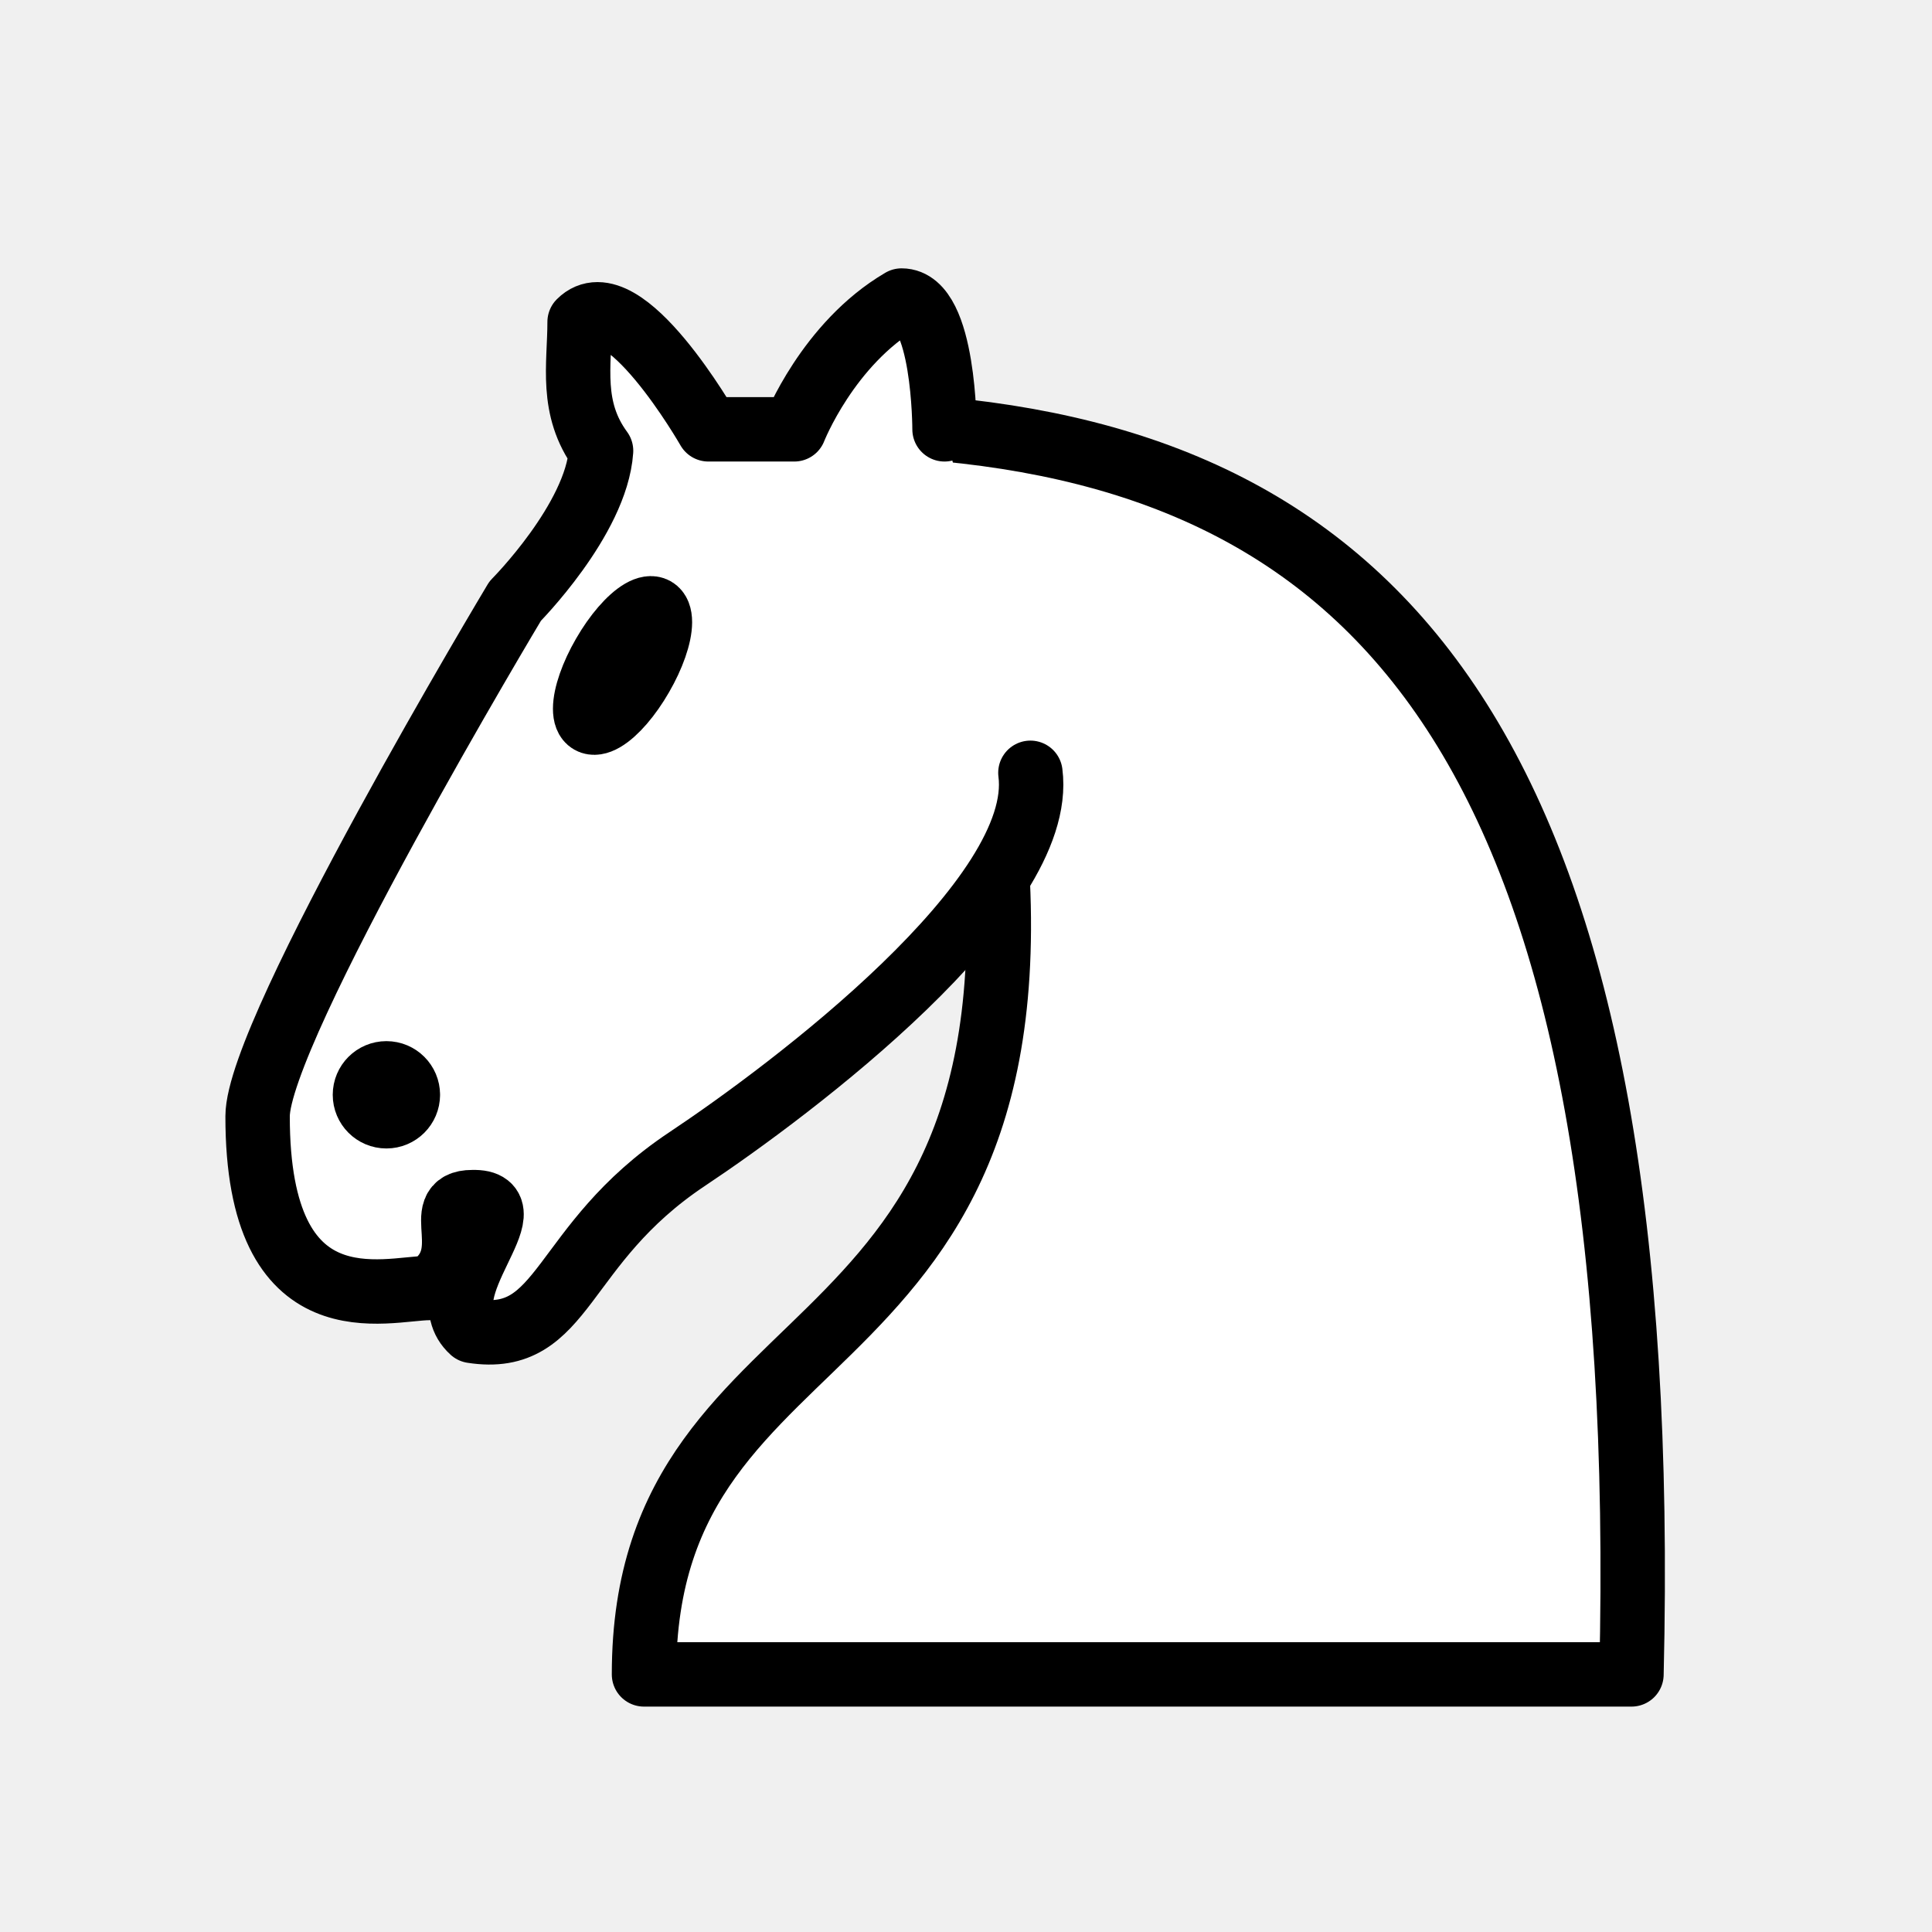
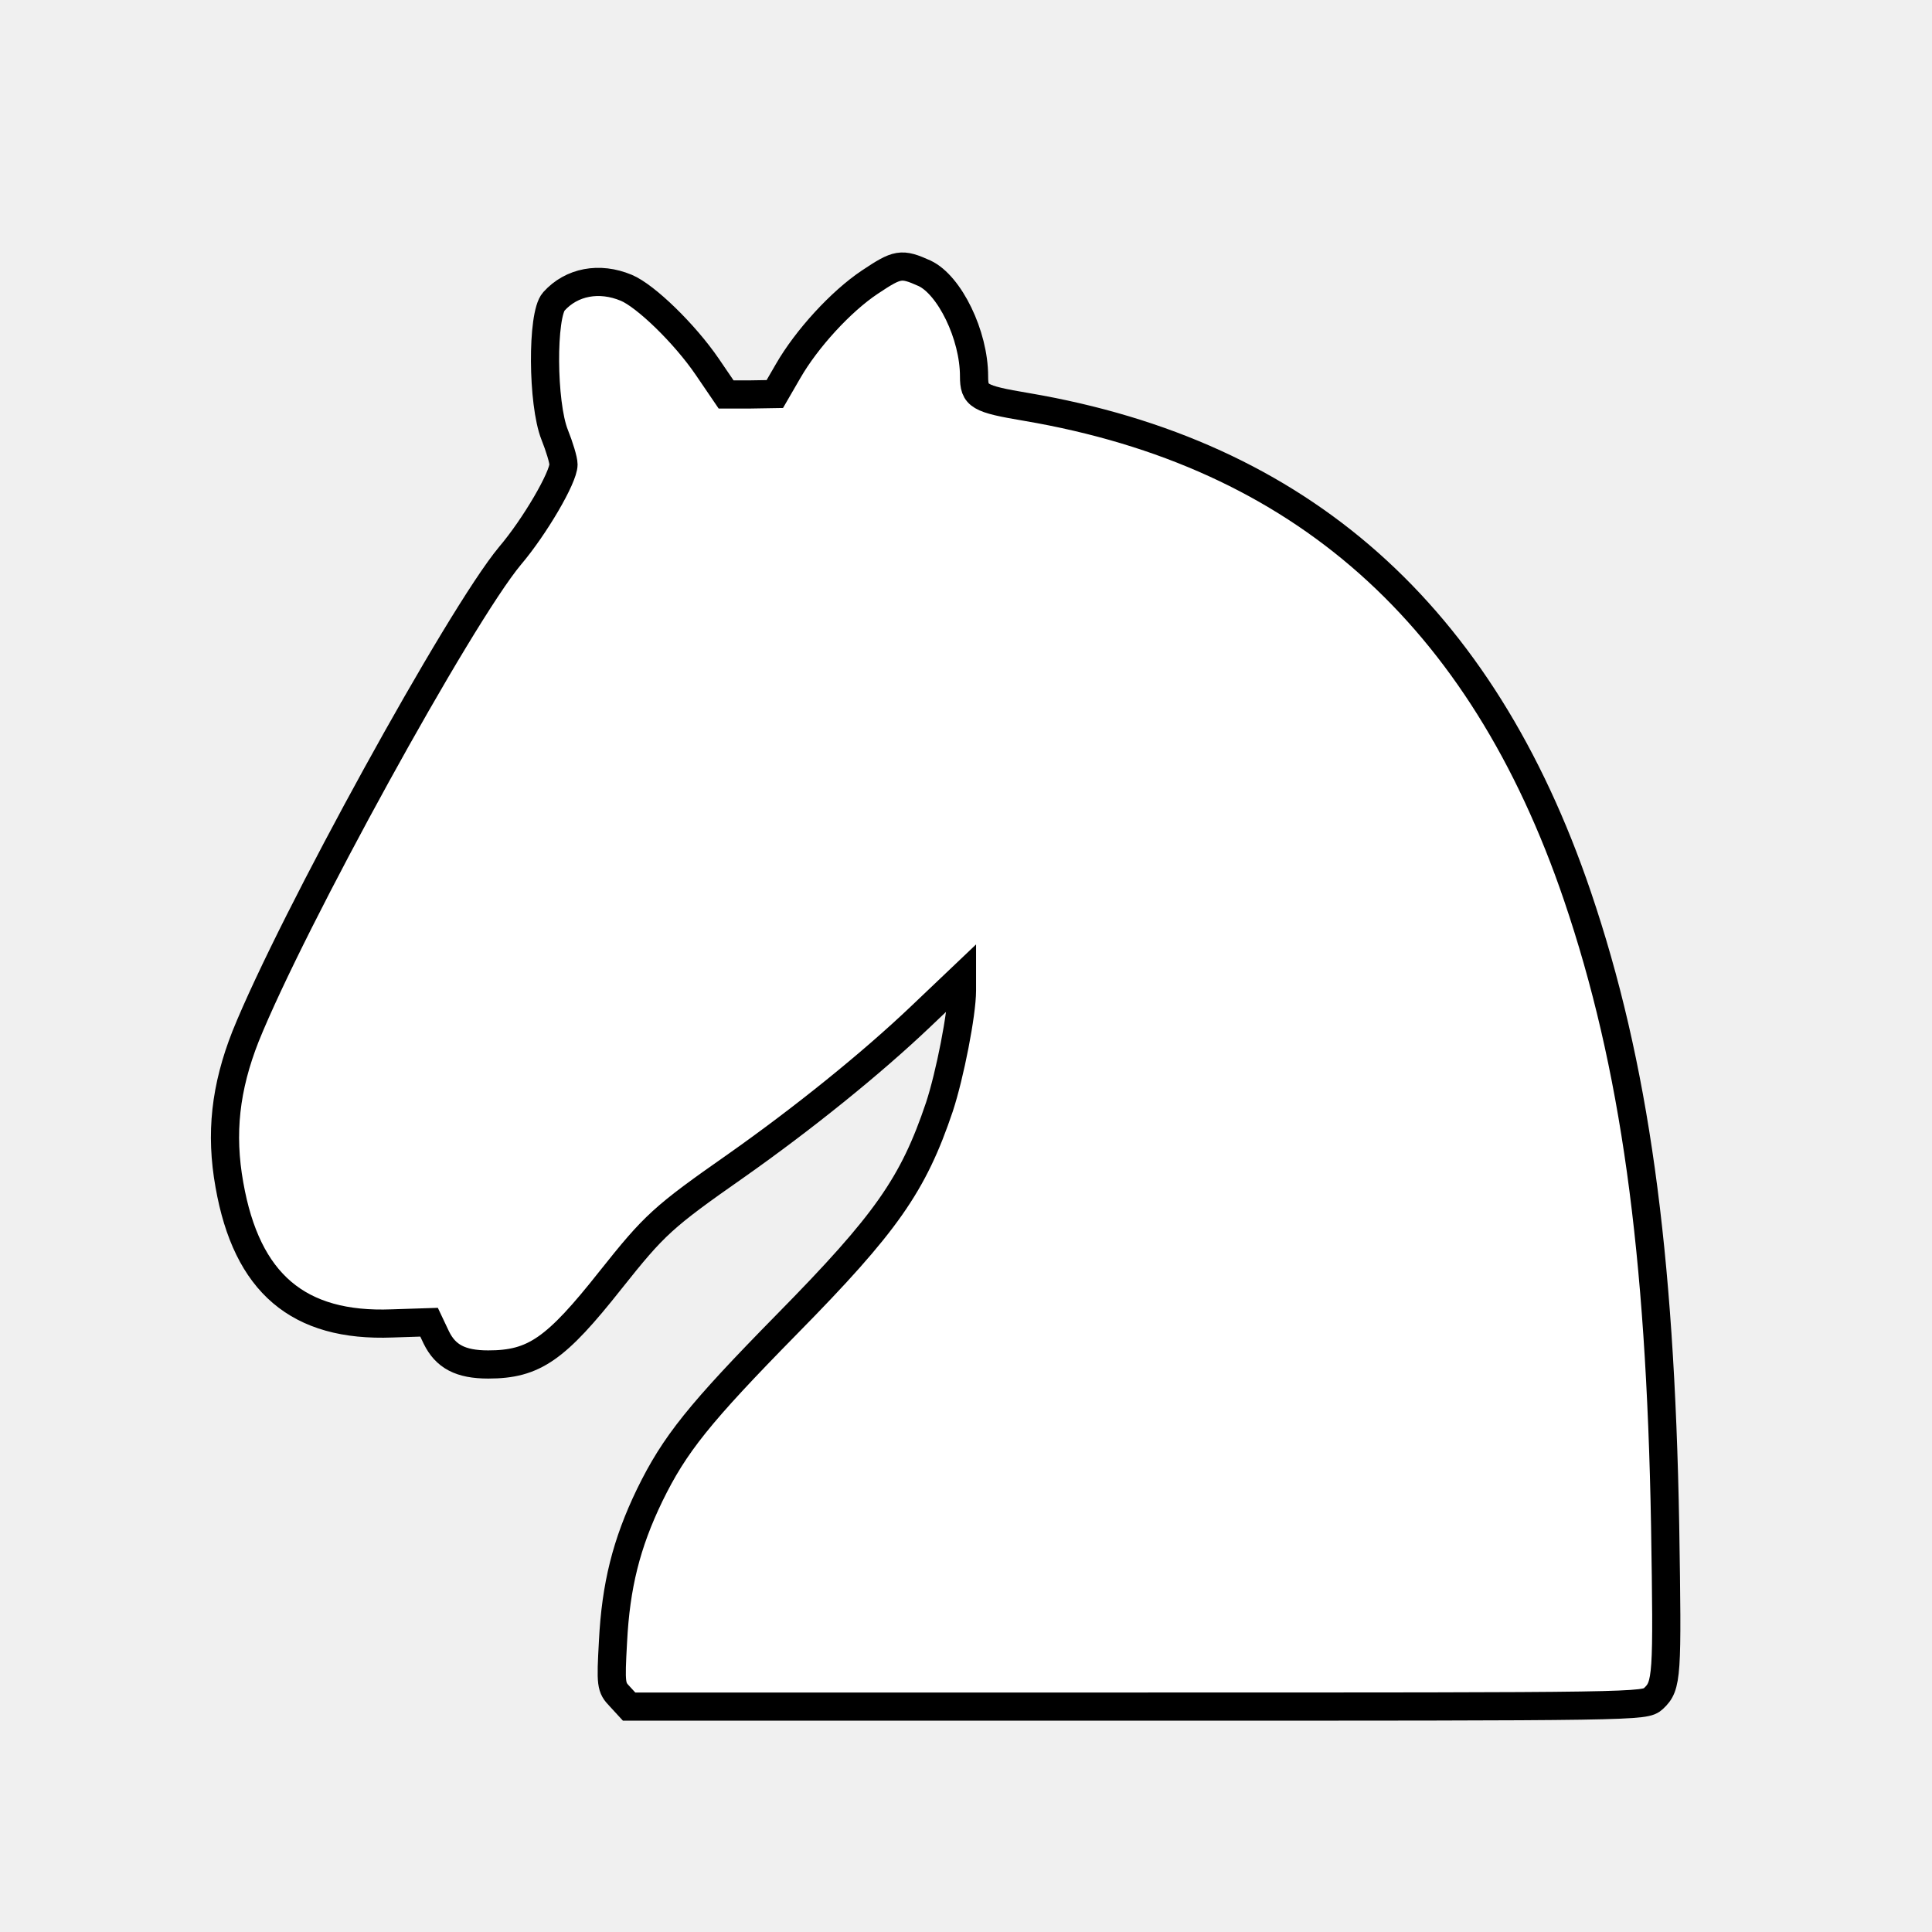
- <svg xmlns="http://www.w3.org/2000/svg" viewBox="0 0 45 45">
-   <g fill="none" fill-rule="evenodd" stroke="#000" stroke-linecap="round" stroke-linejoin="round" stroke-width="1.5">
-     <path fill="#fff" d="M22 10c10.5 1 16.5 8 16 29H15c0-9 10-6.5 8-21" />
-     <path fill="#fff" d="M24 18c.38 2.91-5.55 7.37-8 9-3 2-2.82 4.34-5 4-1.042-.94 1.41-3.04 0-3-1 0 .19 1.23-1 2-1 0-4.003 1-4-4 0-2 6-12 6-12s1.89-1.9 2-3.5c-.73-.994-.5-2-.5-3 1-1 3 2.5 3 2.5h2s.78-1.992 2.5-3c1 0 1 3 1 3" />
-     <path fill="#000" d="M9.5 25.5a.5.5 0 1 1-1 0 .5.5 0 1 1 1 0m5.433-9.75a.5 1.5 30 1 1-.866-.5.5 1.5 30 1 1 .866.5" />
+ <svg xmlns="http://www.w3.org/2000/svg" viewBox="0 0 480 480">
+   <g transform="translate(0,480) scale(0.1,-0.1)" fill="#ffffff" stroke="#000000" stroke-width="70">
+     <path d="M2161 4099 c-72 -48 -157 -141 -203 -221 l-33 -57 -61 -1 -60 0 -47 69 c-56 82 -153 176 -201 196 -67 28 -136 15 -180 -34 -30 -33 -29 -253 2 -331 12 -30 22 -63 22 -74 0 -32 -71 -154 -133 -227 -125 -150 -541 -906 -657 -1194 -50 -127 -63 -241 -40 -369 43 -244 171 -353 404 -344 l92 3 18 -38 c23 -47 60 -67 129 -67 114 0 168 38 304 210 109 137 129 156 312 284 166 117 335 253 459 371 l102 97 0 -33 c0 -57 -30 -210 -56 -289 -65 -193 -132 -289 -379 -540 -218 -222 -279 -298 -341 -425 -58 -120 -84 -225 -91 -363 -6 -108 -5 -114 17 -137 l23 -25 1262 0 c1253 0 1261 0 1283 20 34 32 35 52 29 429 -12 686 -76 1147 -218 1565 -238 700 -687 1099 -1369 1215 -119 20 -130 27 -130 76 0 103 -61 227 -123 256 -58 26 -67 24 -136 -22z" />
  </g>
</svg>
